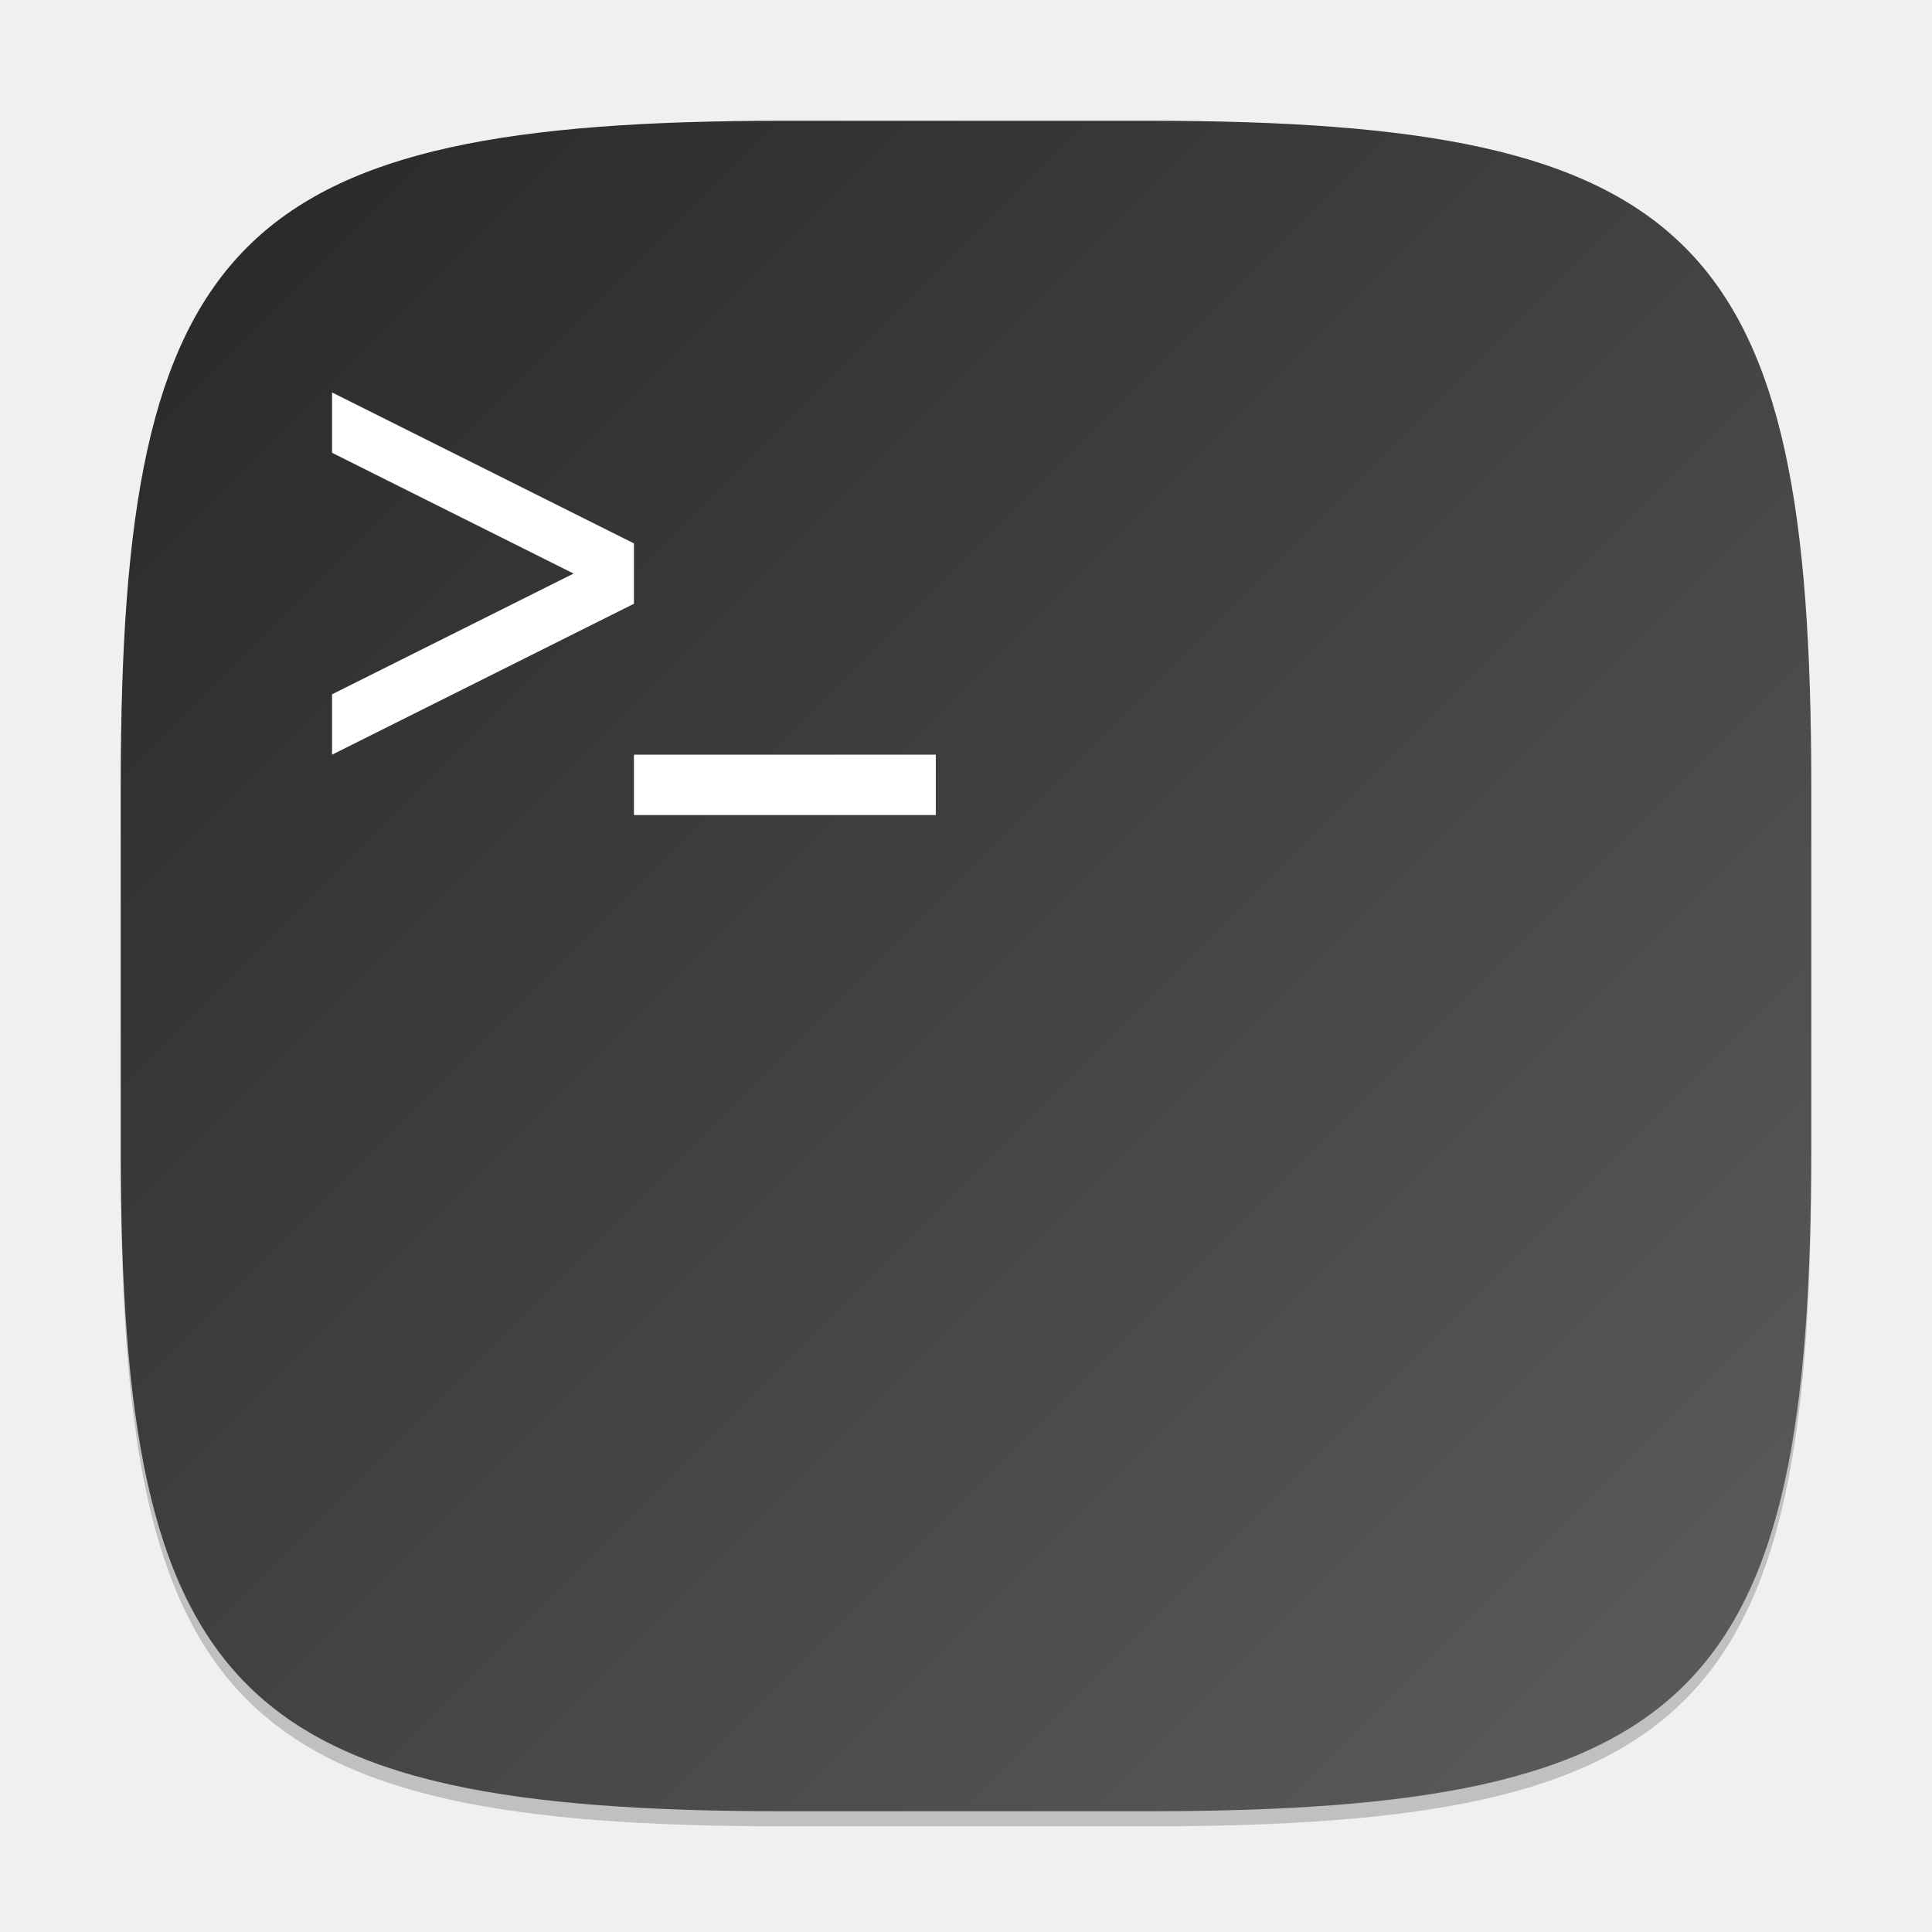
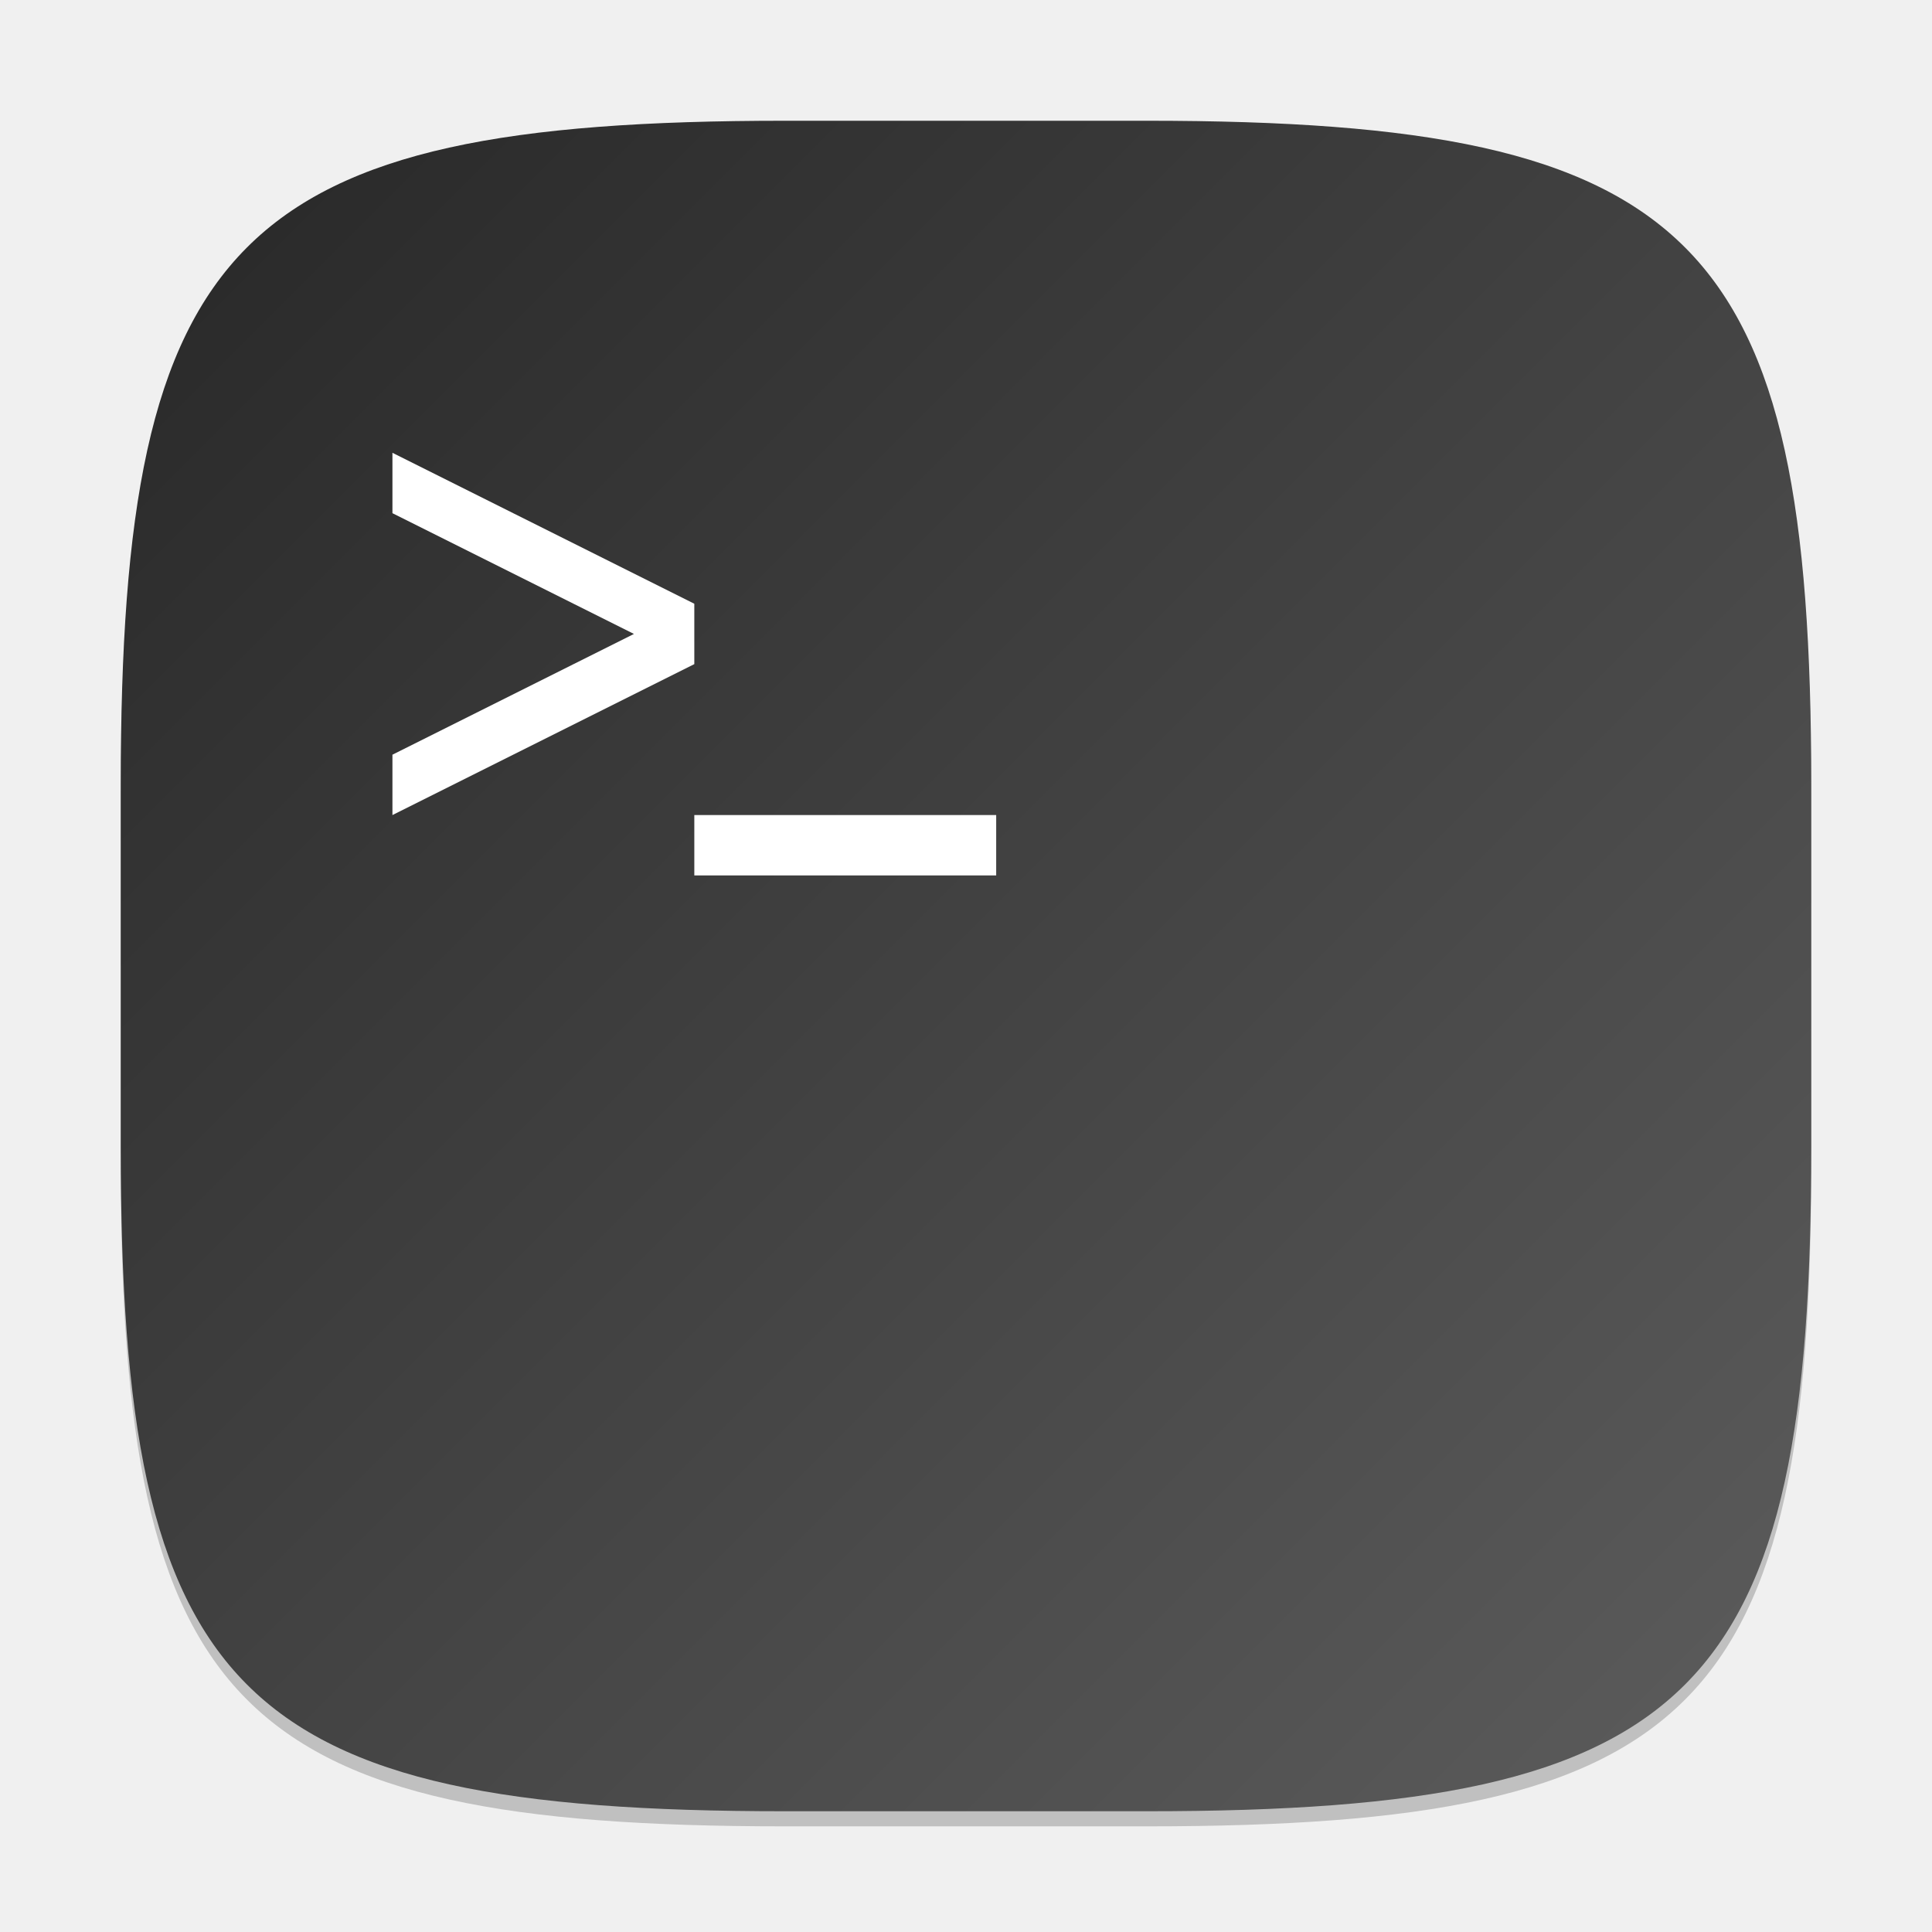
<svg xmlns="http://www.w3.org/2000/svg" xmlns:xlink="http://www.w3.org/1999/xlink" width="128" height="128" viewBox="0 0 128 128" version="1.1" id="svg5">
  <defs id="defs2">
    <linearGradient xlink:href="#4852" id="linearGradient3500" x1="2" y1="2" x2="30" y2="30" gradientUnits="userSpaceOnUse" gradientTransform="scale(4)" />
    <linearGradient id="4852">
      <stop style="stop-color:#272727;stop-opacity:1;" offset="0" id="stop14555" />
      <stop style="stop-color:#5d5d5d;stop-opacity:1;" offset="1" id="stop14557" />
    </linearGradient>
  </defs>
  <path d="M 52,9 C 15.595,9 8,16.759 8,53 v 24 c 0,36.241 7.595,44 44,44 h 24 c 36.405,0 44,-7.759 44,-44 V 53 C 120,16.759 112.405,9 76,9" style="opacity:0.2;fill:#000000;stroke-width:4;stroke-linecap:round;stroke-linejoin:round" id="path563" />
  <path id="path530" style="fill:url(#linearGradient3500);fill-opacity:1;stroke-width:4;stroke-linecap:round;stroke-linejoin:round" d="M 52,8 C 15.595,8 8,15.759 8,52 v 24 c 0,36.241 7.595,44 44,44 h 24 c 36.405,0 44,-7.759 44,-44 V 52 C 120,15.759 112.405,8 76,8 Z" />
-   <path d="M 22,26 V 30 l 16,8 -16,8 v 4 L 42,40 V 36 Z M 42,50 v 4 h 20 v -4 z" style="fill:#ffffff;stroke-width:3.338" id="path14734" />
+   <path d="M 26,30 V 34 l 16,8 -16,8 v 4 L 46,44 V 40 Z M 46,54 v 4 h 20 v -4 z" style="fill:#ffffff;stroke-width:3.338" id="path14734" />
</svg>
